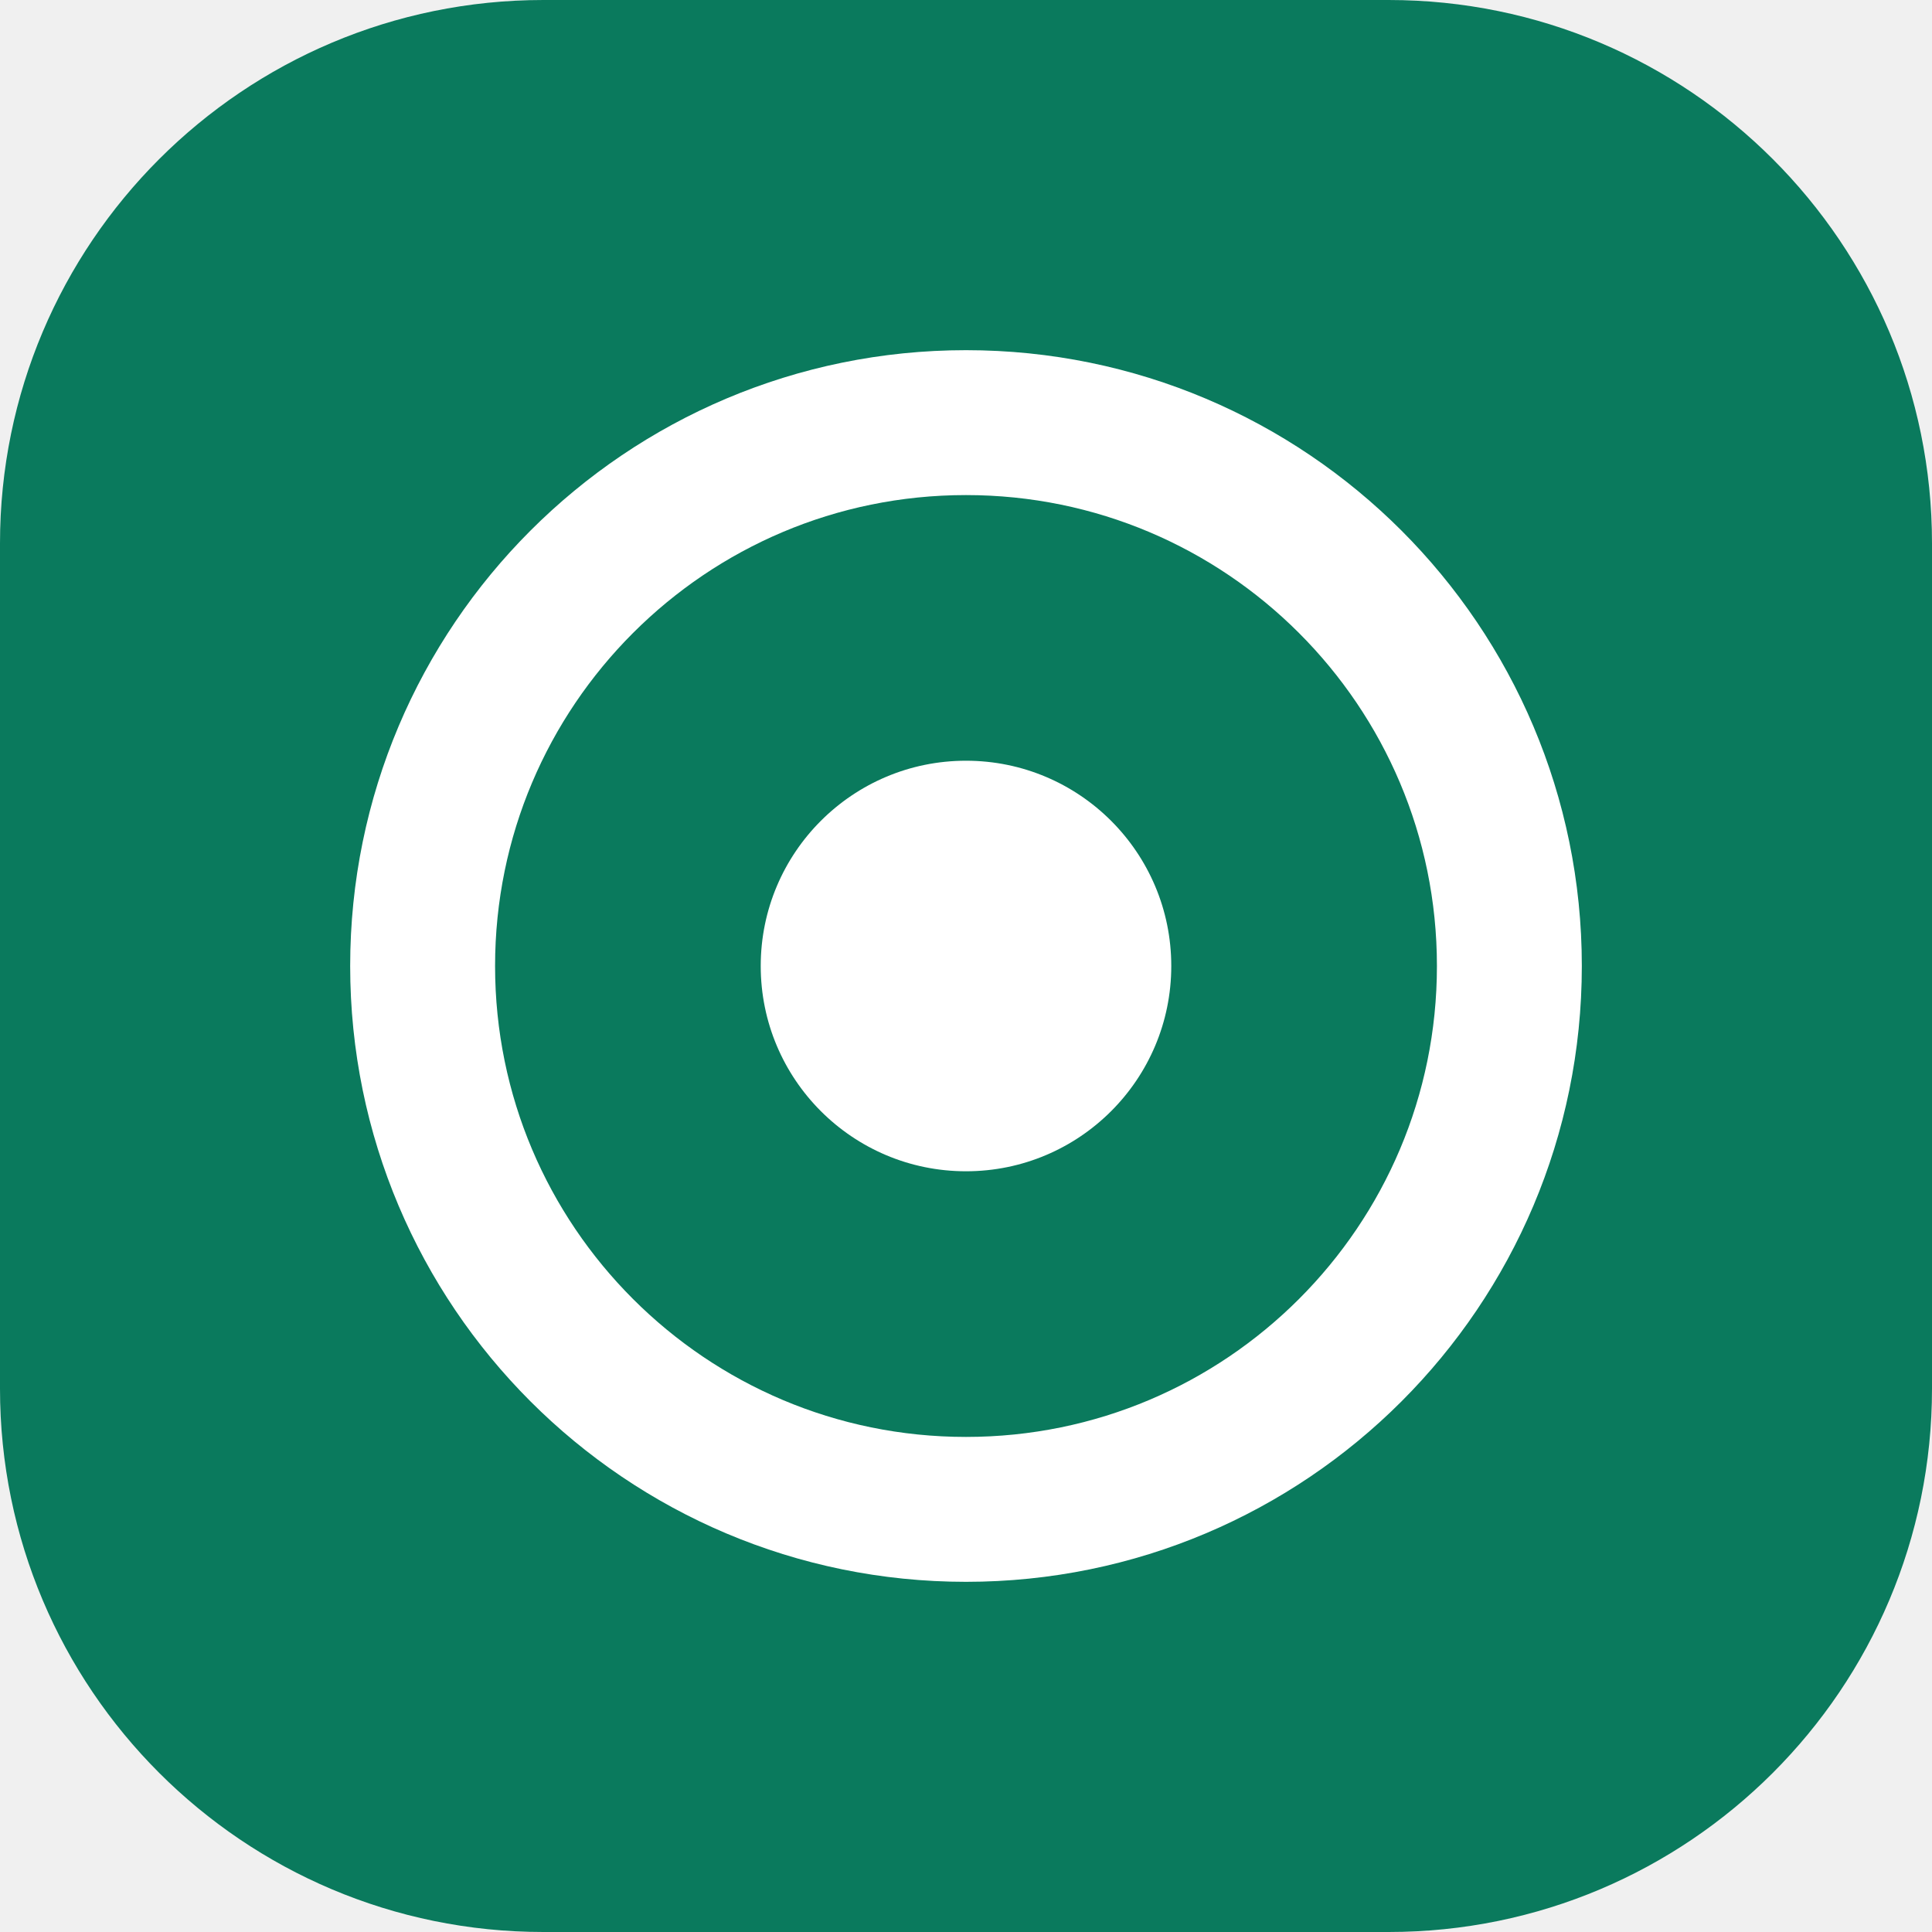
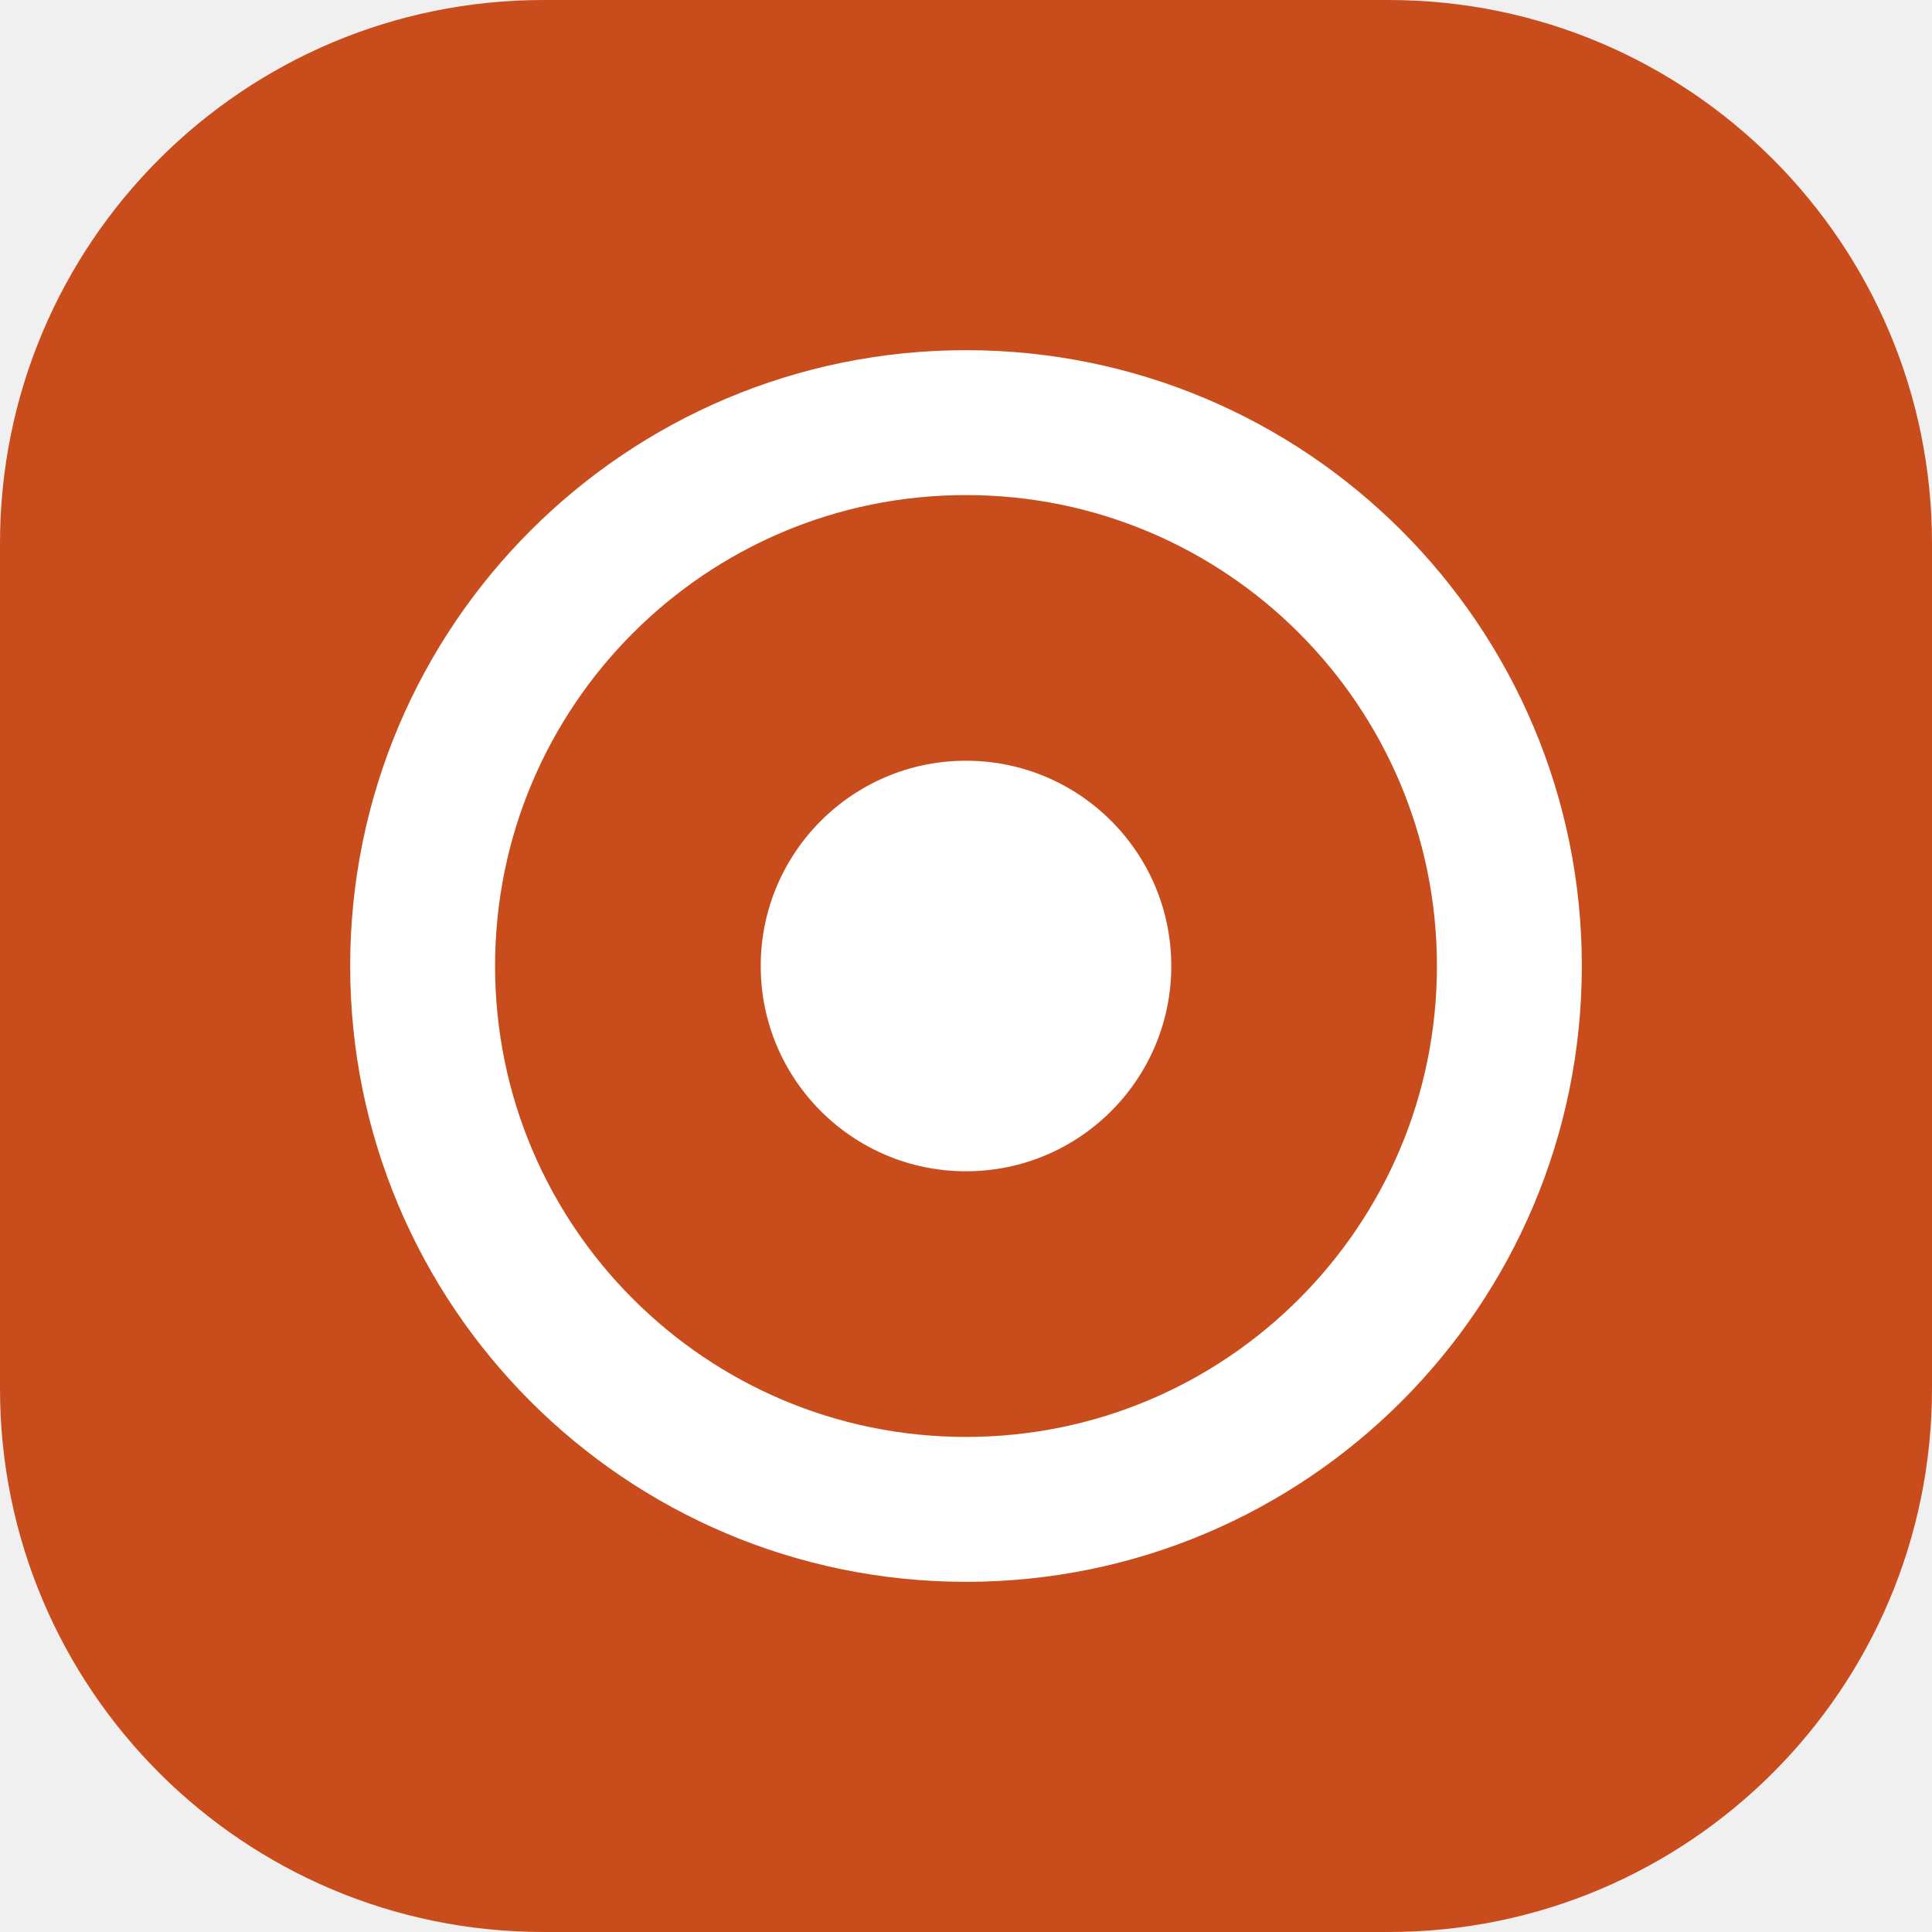
<svg xmlns="http://www.w3.org/2000/svg" viewBox="0 0 32 32">
-   <rect width="32" height="32" rx="9" fill="#0A7A5D" />
+   <rect width="32" height="32" rx="9" fill="#C94D1C" />
  <circle cx="16" cy="16" r="9" fill="none" stroke="#fff" stroke-width="2.4" />
  <circle cx="16" cy="16" r="3.4" fill="#fff" />
</svg>
